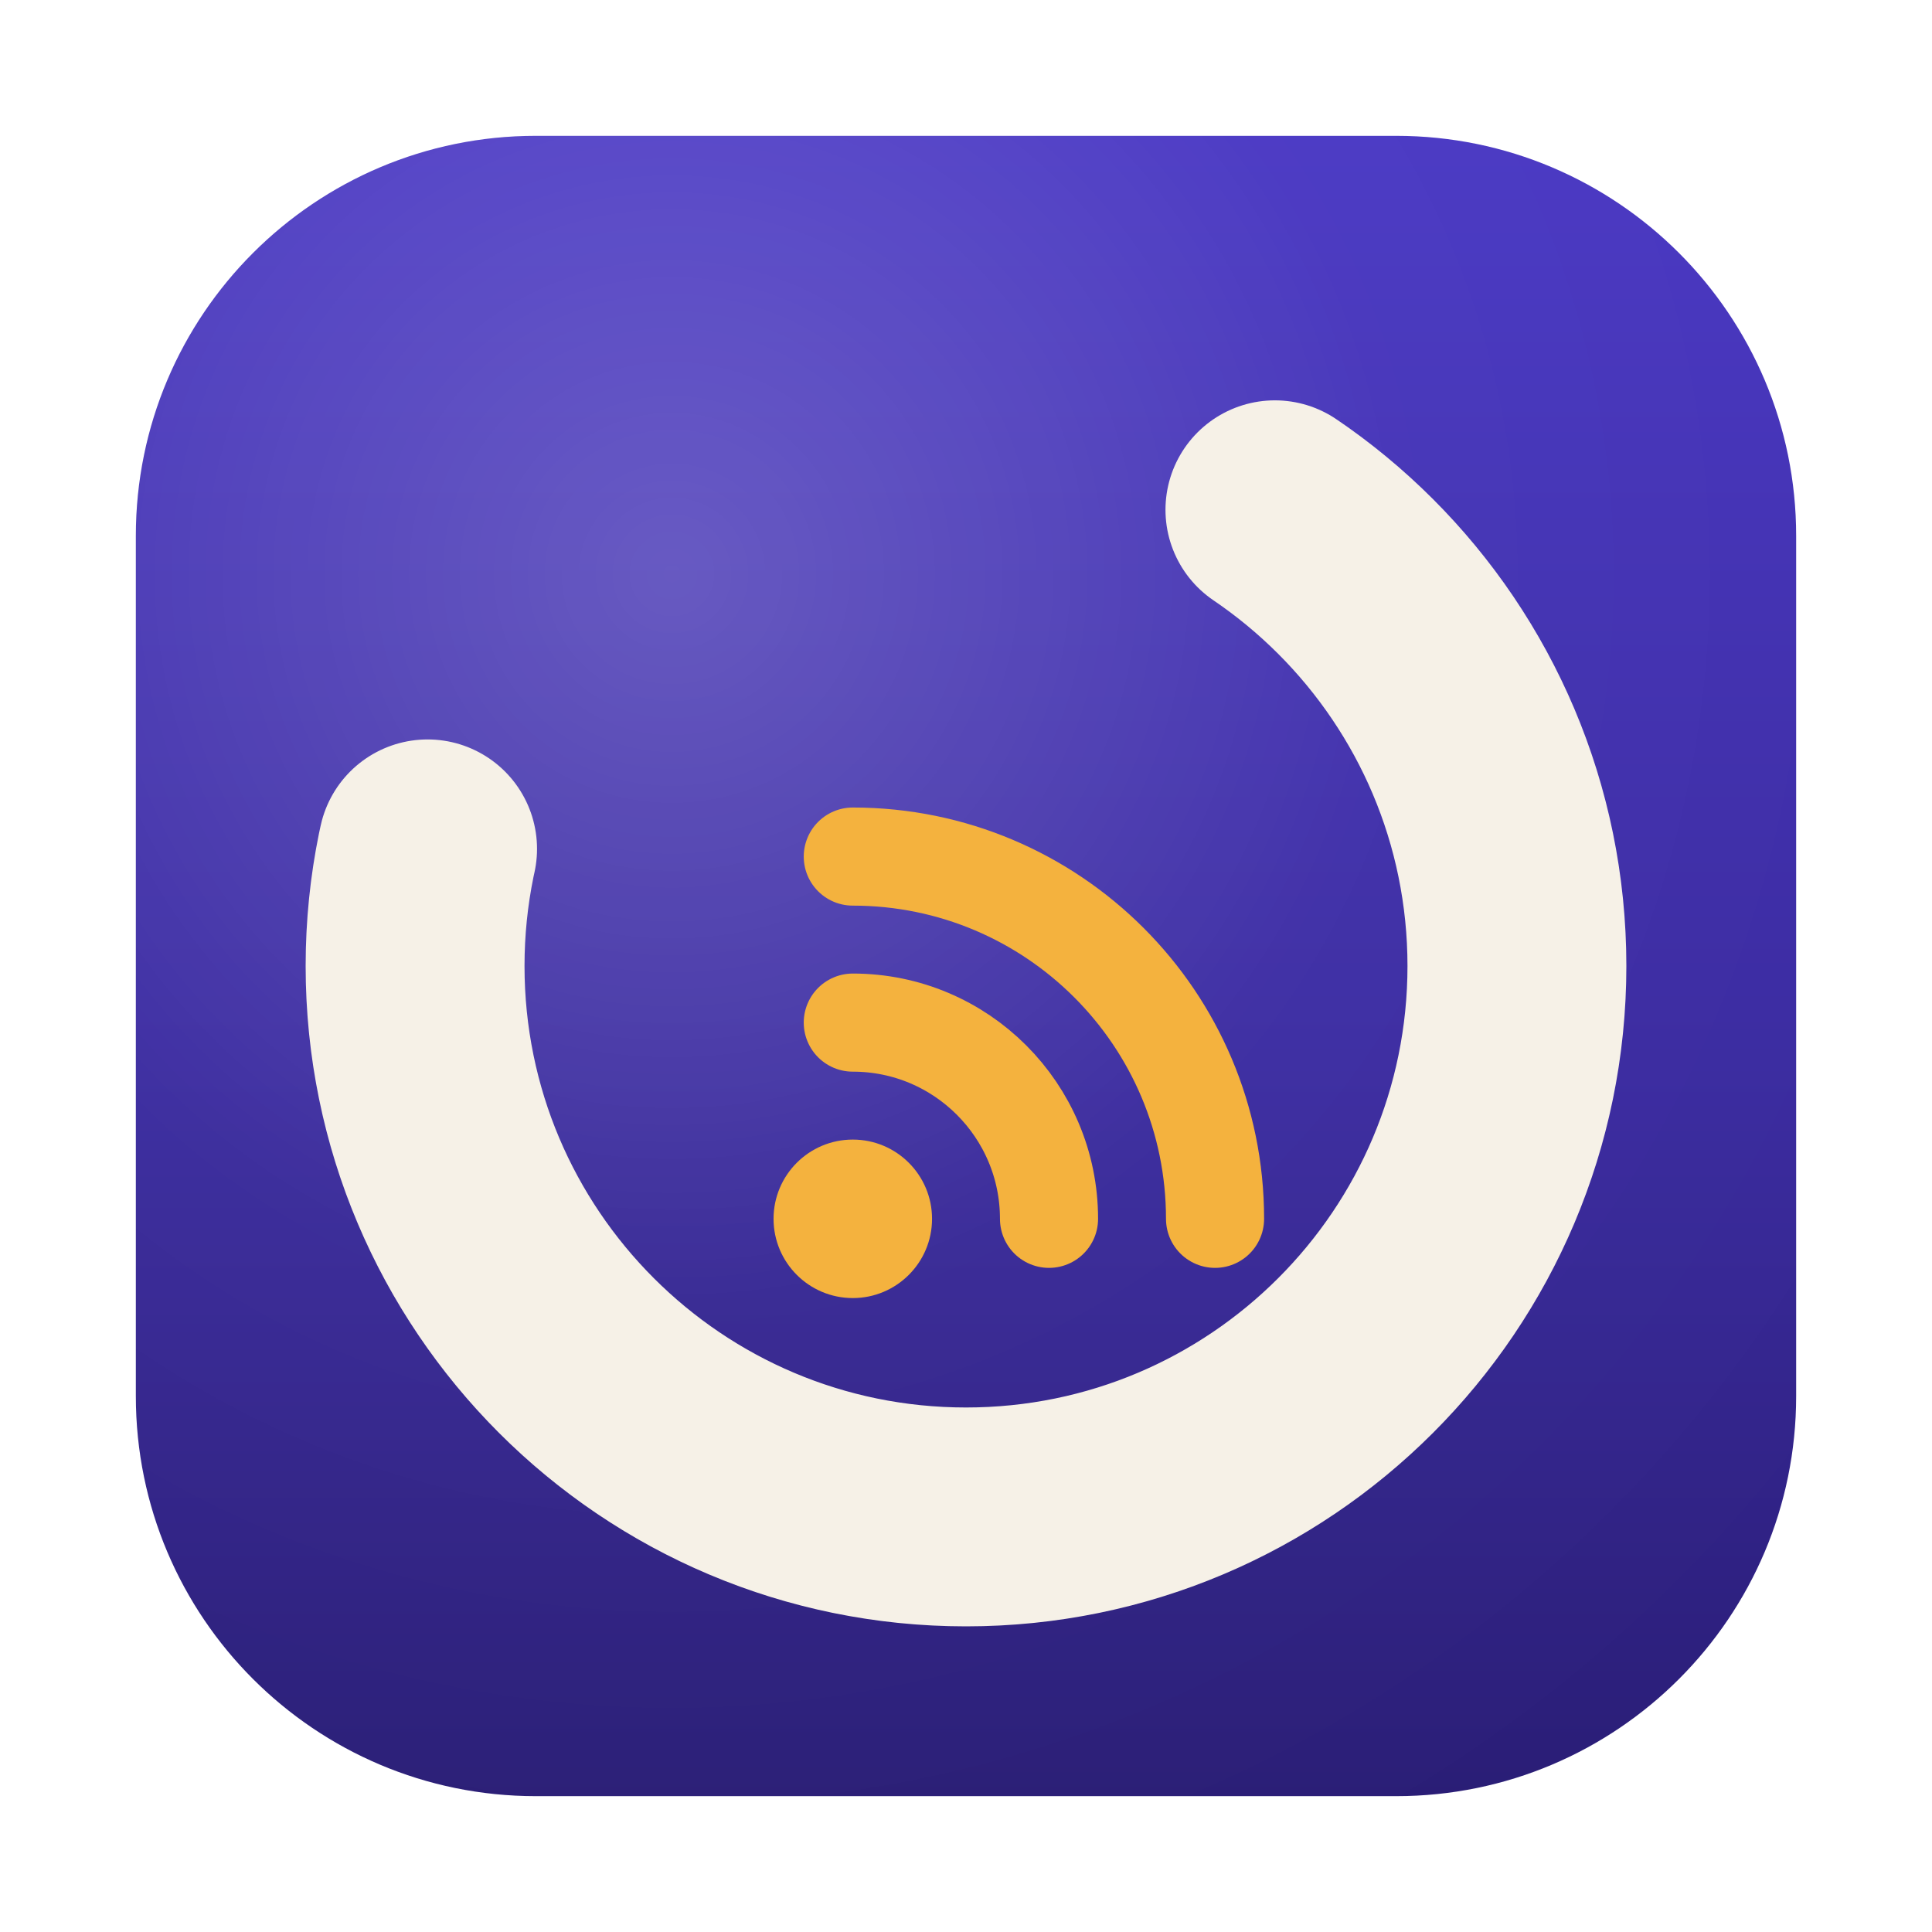
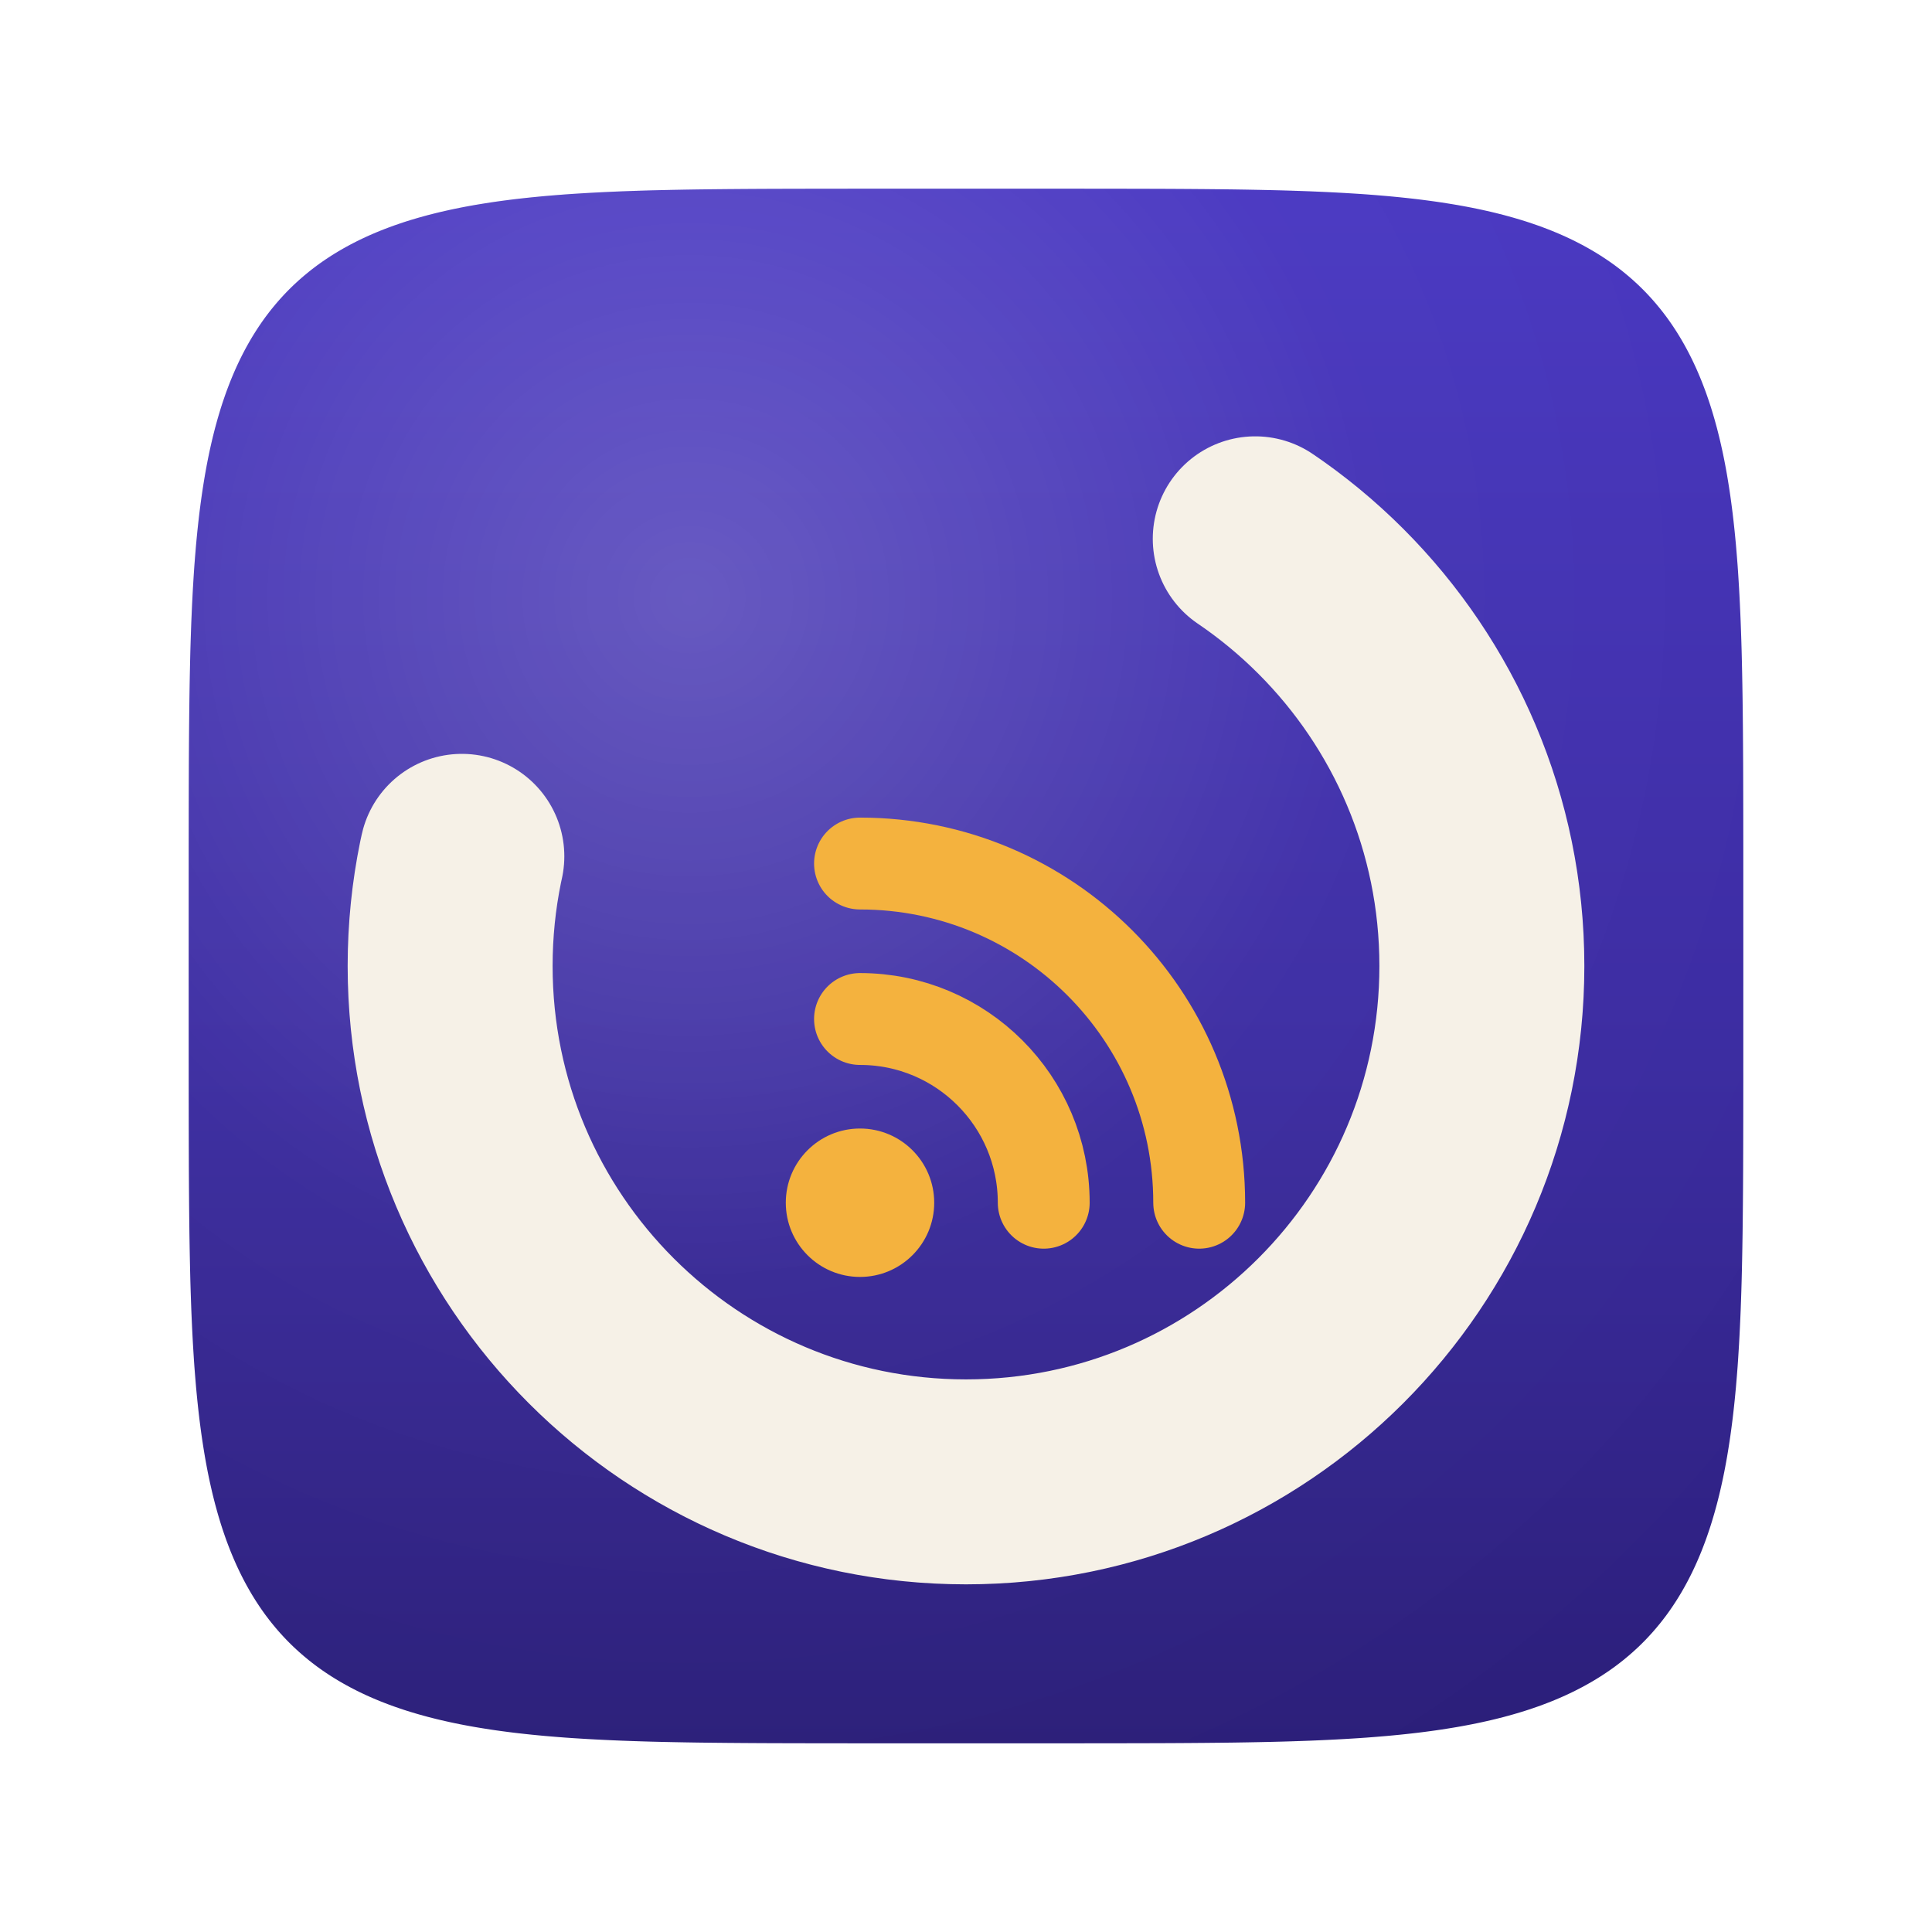
<svg xmlns="http://www.w3.org/2000/svg" width="1024" height="1024" viewBox="0 0 1024 1024" role="img" aria-label="Curio">
  <defs>
    <linearGradient id="tile" x1="0" y1="0" x2="0" y2="1024" gradientUnits="userSpaceOnUse">
      <stop offset="0" stop-color="#4A38C8" />
      <stop offset="0.55" stop-color="#3A2AA0" />
      <stop offset="1" stop-color="#271B6E" />
    </linearGradient>
    <radialGradient id="sheen" cx="0.32" cy="0.26" r="0.9">
      <stop offset="0" stop-color="#ffffff" stop-opacity="0.20" />
      <stop offset="0.5" stop-color="#ffffff" stop-opacity="0.03" />
      <stop offset="1" stop-color="#ffffff" stop-opacity="0" />
    </radialGradient>
  </defs>
-   <rect x="72" y="72" width="880" height="880" rx="212" ry="212" fill="url(#tile)" />
-   <rect x="72" y="72" width="880" height="880" rx="212" ry="212" fill="url(#sheen)" />
-   <circle cx="512" cy="512" r="292" fill="none" stroke="#F6F1E7" stroke-width="116" stroke-linecap="round" stroke-dasharray="1265 570" stroke-dashoffset="285" />
-   <g fill="none" stroke="#F4B23E" stroke-width="52" stroke-linecap="round">
-     <path d="M 556 646 A 104 104 0 0 0 452 542" />
-     <path d="M 644 646 A 192 192 0 0 0 452 454" />
+   <path d="M 924.0 512.0 L 923.99 573.83 L 923.97 593.59 L 923.94 607.95 L 923.9 619.65 L 923.84 629.7 L 923.77 638.6 L 923.69 646.64 L 923.6 654.01 L 923.49 660.85 L 923.37 667.24 L 923.24 673.26 L 923.1 678.95 L 922.94 684.36 L 922.77 689.52 L 922.59 694.46 L 922.39 699.21 L 922.18 703.77 L 921.96 708.17 L 921.73 712.42 L 921.48 716.53 L 921.23 720.52 L 920.96 724.39 L 920.67 728.15 L 920.37 731.81 L 920.07 735.37 L 919.74 738.85 L 919.41 742.23 L 919.06 745.54 L 918.7 748.78 L 918.33 751.94 L 917.94 755.03 L 917.54 758.06 L 917.13 761.02 L 916.7 763.93 L 916.26 766.77 L 915.81 769.57 L 915.35 772.31 L 914.87 775.0 L 914.38 777.64 L 913.88 780.24 L 913.36 782.79 L 912.83 785.29 L 912.28 787.76 L 911.73 790.18 L 911.16 792.56 L 910.57 794.91 L 909.98 797.22 L 909.36 799.49 L 908.74 801.73 L 908.1 803.93 L 907.45 806.1 L 906.79 808.23 L 906.11 810.34 L 905.41 812.41 L 904.71 814.45 L 903.99 816.47 L 903.25 818.45 L 902.5 820.41 L 901.74 822.34 L 900.96 824.24 L 900.17 826.11 L 899.37 827.96 L 898.55 829.78 L 897.71 831.58 L 896.87 833.35 L 896.0 835.1 L 895.12 836.83 L 894.23 838.53 L 893.32 840.21 L 892.4 841.86 L 891.46 843.5 L 890.51 845.11 L 889.54 846.7 L 888.56 848.27 L 887.56 849.81 L 886.55 851.34 L 885.52 852.85 L 884.48 854.33 L 883.42 855.8 L 882.34 857.24 L 881.25 858.67 L 880.14 860.08 L 879.01 861.46 L 877.87 862.83 L 876.71 864.18 L 875.54 865.52 L 874.34 866.83 L 873.14 868.13 L 871.91 869.41 L 870.67 870.67 L 869.41 871.91 L 868.13 873.14 L 866.83 874.34 L 865.52 875.54 L 864.18 876.71 L 862.83 877.87 L 861.46 879.01 L 860.08 880.14 L 858.67 881.25 L 857.24 882.34 L 855.8 883.42 L 854.33 884.48 L 852.85 885.52 L 851.34 886.55 L 849.81 887.56 L 848.27 888.56 L 846.7 889.54 L 845.11 890.51 L 843.5 891.46 L 841.86 892.4 L 840.21 893.32 L 838.53 894.23 L 836.83 895.12 L 835.1 896.0 L 833.35 896.87 L 831.58 897.71 L 829.78 898.55 L 827.96 899.37 L 826.11 900.17 L 824.24 900.96 L 822.34 901.74 L 820.41 902.5 L 818.45 903.25 L 816.47 903.99 L 814.45 904.71 L 812.41 905.41 L 810.34 906.11 L 808.23 906.79 L 806.1 907.45 L 803.93 908.1 L 801.73 908.74 L 799.49 909.36 L 797.22 909.98 L 794.91 910.57 L 792.56 911.16 L 790.18 911.73 L 787.76 912.28 L 785.29 912.83 L 782.79 913.36 L 780.24 913.88 L 777.64 914.38 L 775.0 914.87 L 772.31 915.35 L 769.57 915.81 L 766.77 916.26 L 763.93 916.7 L 761.02 917.13 L 758.06 917.54 L 755.03 917.94 L 751.94 918.33 L 748.78 918.7 L 745.54 919.06 L 742.23 919.41 L 738.85 919.74 L 735.37 920.07 L 731.81 920.37 L 728.15 920.67 L 724.39 920.96 L 720.52 921.23 L 716.53 921.48 L 712.42 921.73 L 708.17 921.96 L 703.77 922.18 L 699.21 922.39 L 694.46 922.59 L 689.52 922.77 L 684.36 922.94 L 678.95 923.1 L 673.26 923.24 L 667.24 923.37 L 660.85 923.49 L 654.01 923.6 L 646.64 923.69 L 638.6 923.77 L 629.7 923.84 L 619.65 923.9 L 607.95 923.94 L 593.59 923.97 L 573.83 923.99 L 512.0 924.0 L 450.17 923.99 L 430.41 923.97 L 416.05 923.94 L 404.35 923.9 L 394.3 923.84 L 385.4 923.77 L 377.36 923.69 L 369.99 923.6 L 363.15 923.49 L 356.76 923.37 L 350.74 923.24 L 345.05 923.1 L 339.64 922.94 L 334.48 922.77 L 329.54 922.59 L 324.79 922.39 L 320.23 922.18 L 315.83 921.96 L 311.58 921.73 L 307.47 921.48 L 303.48 921.23 L 299.61 920.96 L 295.85 920.67 L 292.19 920.37 L 288.63 920.07 L 285.15 919.74 L 281.77 919.41 L 278.46 919.06 L 275.22 918.7 L 272.06 918.33 L 268.97 917.94 L 265.94 917.54 L 262.98 917.13 L 260.07 916.7 L 257.23 916.26 L 254.43 915.81 L 251.69 915.35 L 249.0 914.87 L 246.36 914.38 L 243.76 913.88 L 241.21 913.36 L 238.71 912.83 L 236.24 912.28 L 233.82 911.73 L 231.44 911.16 L 229.09 910.57 L 226.78 909.98 L 224.51 909.36 L 222.27 908.74 L 220.07 908.1 L 217.9 907.45 L 215.77 906.79 L 213.66 906.11 L 211.59 905.41 L 209.55 904.71 L 207.53 903.99 L 205.55 903.25 L 203.59 902.5 L 201.66 901.74 L 199.76 900.96 L 197.89 900.17 L 196.04 899.37 L 194.22 898.55 L 192.42 897.71 L 190.65 896.87 L 188.9 896.0 L 187.17 895.12 L 185.47 894.23 L 183.79 893.32 L 182.14 892.4 L 180.5 891.46 L 178.89 890.51 L 177.3 889.54 L 175.73 888.56 L 174.19 887.56 L 172.66 886.55 L 171.15 885.52 L 169.67 884.48 L 168.2 883.42 L 166.76 882.34 L 165.33 881.25 L 163.92 880.14 L 162.54 879.01 L 161.17 877.87 L 159.82 876.71 L 158.48 875.54 L 157.17 874.34 L 155.87 873.14 L 154.59 871.91 L 153.33 870.67 L 152.09 869.41 L 150.86 868.13 L 149.66 866.83 L 148.46 865.52 L 147.29 864.18 L 146.13 862.83 L 144.99 861.46 L 143.86 860.08 L 142.75 858.67 L 141.66 857.24 L 140.58 855.8 L 139.52 854.33 L 138.48 852.85 L 137.45 851.34 L 136.44 849.81 L 135.44 848.27 L 134.46 846.7 L 133.49 845.11 L 132.54 843.5 L 131.6 841.86 L 130.68 840.21 L 129.77 838.53 L 128.88 836.83 L 128.0 835.1 L 127.13 833.35 L 126.29 831.58 L 125.45 829.78 L 124.63 827.96 L 123.83 826.11 L 123.04 824.24 L 122.26 822.34 L 121.5 820.41 L 120.75 818.45 L 120.01 816.47 L 119.29 814.45 L 118.59 812.41 L 117.89 810.34 L 117.21 808.23 L 116.55 806.1 L 115.9 803.93 L 115.26 801.73 L 114.64 799.49 L 114.02 797.22 L 113.43 794.91 L 112.84 792.56 L 112.27 790.18 L 111.72 787.76 L 111.17 785.29 L 110.64 782.79 L 110.12 780.24 L 109.62 777.64 L 109.13 775.0 L 108.65 772.31 L 108.19 769.57 L 107.74 766.77 L 107.3 763.93 L 106.87 761.02 L 106.46 758.06 L 106.06 755.03 L 105.67 751.94 L 105.3 748.78 L 104.94 745.54 L 104.59 742.23 L 104.26 738.85 L 103.93 735.37 L 103.63 731.81 L 103.33 728.15 L 103.04 724.39 L 102.77 720.52 L 102.52 716.53 L 102.27 712.42 L 102.04 708.17 L 101.82 703.77 L 101.61 699.21 L 101.41 694.46 L 101.23 689.52 L 101.06 684.36 L 100.9 678.95 L 100.76 673.26 L 100.63 667.24 L 100.51 660.85 L 100.4 654.01 L 100.31 646.64 L 100.23 638.6 L 100.16 629.7 L 100.1 619.65 L 100.06 607.95 L 100.03 593.59 L 100.01 573.83 L 100.0 512.0 L 100.01 450.17 L 100.03 430.41 L 100.06 416.05 L 100.1 404.35 L 100.16 394.3 L 100.23 385.4 L 100.31 377.36 L 100.4 369.99 L 100.51 363.15 L 100.63 356.76 L 100.76 350.74 L 100.9 345.05 L 101.06 339.64 L 101.23 334.48 L 101.41 329.54 L 101.61 324.79 L 101.82 320.23 L 102.04 315.83 L 102.27 311.58 L 102.52 307.47 L 102.77 303.48 L 103.04 299.61 L 103.33 295.85 L 103.63 292.19 L 103.93 288.63 L 104.26 285.15 L 104.59 281.77 L 104.94 278.46 L 105.3 275.22 L 105.67 272.06 L 106.06 268.97 L 106.46 265.94 L 106.87 262.98 L 107.3 260.07 L 107.74 257.23 L 108.19 254.43 L 108.65 251.69 L 109.13 249.0 L 109.62 246.36 L 110.12 243.76 L 110.64 241.21 L 111.17 238.71 L 111.72 236.24 L 112.27 233.82 L 112.84 231.44 L 113.43 229.09 L 114.02 226.78 L 114.64 224.51 L 115.26 222.27 L 115.9 220.07 L 116.55 217.9 L 117.21 215.77 L 117.89 213.66 L 118.59 211.59 L 119.29 209.55 L 120.01 207.53 L 120.75 205.55 L 121.5 203.59 L 122.26 201.66 L 123.04 199.76 L 123.83 197.89 L 124.63 196.04 L 125.45 194.22 L 126.29 192.42 L 127.13 190.65 L 128.0 188.9 L 128.88 187.17 L 129.77 185.47 L 130.68 183.79 L 131.6 182.14 L 132.54 180.5 L 133.49 178.89 L 134.46 177.3 L 135.44 175.73 L 136.44 174.19 L 137.45 172.66 L 138.48 171.15 L 139.52 169.67 L 140.58 168.2 L 141.66 166.76 L 142.75 165.33 L 143.86 163.92 L 144.99 162.54 L 146.13 161.17 L 147.29 159.82 L 148.46 158.48 L 149.66 157.17 L 150.86 155.87 L 152.09 154.59 L 153.33 153.33 L 154.59 152.09 L 155.87 150.86 L 157.17 149.66 L 158.48 148.46 L 159.82 147.29 L 161.17 146.13 L 162.54 144.99 L 163.92 143.86 L 165.33 142.75 L 166.76 141.66 L 168.2 140.58 L 169.67 139.52 L 171.15 138.48 L 172.66 137.45 L 174.19 136.44 L 175.73 135.44 L 177.3 134.46 L 178.89 133.49 L 180.5 132.54 L 182.14 131.6 L 183.79 130.68 L 185.47 129.77 L 187.17 128.88 L 188.9 128.0 L 190.65 127.13 L 192.42 126.29 L 194.22 125.45 L 196.04 124.63 L 197.89 123.83 L 199.76 123.04 L 201.66 122.26 L 203.59 121.5 L 205.55 120.75 L 207.53 120.01 L 209.55 119.29 L 211.59 118.59 L 213.66 117.89 L 215.77 117.21 L 217.9 116.55 L 220.07 115.9 L 222.27 115.26 L 224.51 114.64 L 226.78 114.02 L 229.09 113.43 L 231.44 112.84 L 233.82 112.27 L 236.24 111.72 L 238.71 111.17 L 241.21 110.64 L 243.76 110.12 L 246.36 109.62 L 249.0 109.13 L 251.69 108.65 L 254.43 108.19 L 257.23 107.74 L 260.07 107.3 L 262.98 106.87 L 265.94 106.46 L 268.97 106.06 L 272.06 105.67 L 275.22 105.3 L 278.46 104.94 L 281.77 104.59 L 285.15 104.26 L 288.63 103.93 L 292.19 103.63 L 295.85 103.33 L 299.61 103.04 L 303.48 102.77 L 307.47 102.52 L 311.58 102.27 L 315.83 102.04 L 320.23 101.82 L 324.79 101.61 L 329.54 101.41 L 334.48 101.23 L 339.64 101.06 L 345.05 100.9 L 350.74 100.76 L 356.76 100.63 L 363.15 100.51 L 369.99 100.4 L 377.36 100.31 L 385.4 100.23 L 394.3 100.16 L 404.35 100.1 L 416.05 100.06 L 430.41 100.03 L 450.17 100.01 L 512.0 100.0 L 573.83 100.01 L 593.59 100.03 L 607.95 100.06 L 619.65 100.1 L 629.7 100.16 L 638.6 100.23 L 646.64 100.31 L 654.01 100.4 L 660.85 100.51 L 667.24 100.63 L 673.26 100.76 L 678.95 100.9 L 684.36 101.06 L 689.52 101.23 L 694.46 101.41 L 699.21 101.61 L 703.77 101.82 L 708.17 102.04 L 712.42 102.27 L 716.53 102.52 L 720.52 102.77 L 724.39 103.04 L 728.15 103.33 L 731.81 103.63 L 735.37 103.93 L 738.85 104.26 L 742.23 104.59 L 745.54 104.94 L 748.78 105.3 L 751.94 105.67 L 755.03 106.06 L 758.06 106.46 L 761.02 106.87 L 763.93 107.3 L 766.77 107.74 L 769.57 108.19 L 772.31 108.65 L 775.0 109.13 L 777.64 109.62 L 780.24 110.12 L 782.79 110.64 L 785.29 111.17 L 787.76 111.72 L 790.18 112.27 L 792.56 112.84 L 794.91 113.43 L 797.22 114.02 L 799.49 114.64 L 801.73 115.26 L 803.93 115.9 L 806.1 116.55 L 808.23 117.21 L 810.34 117.89 L 812.41 118.59 L 814.45 119.29 L 816.47 120.01 L 818.45 120.75 L 820.41 121.5 L 822.34 122.26 L 824.24 123.04 L 826.11 123.83 L 827.96 124.63 L 829.78 125.45 L 831.58 126.29 L 833.35 127.13 L 835.1 128.0 L 836.83 128.88 L 838.53 129.77 L 840.21 130.68 L 841.86 131.6 L 843.5 132.54 L 845.11 133.49 L 846.7 134.46 L 848.27 135.44 L 849.81 136.44 L 851.34 137.45 L 852.85 138.48 L 854.33 139.52 L 855.8 140.58 L 857.24 141.66 L 858.67 142.75 L 860.08 143.86 L 861.46 144.99 L 862.83 146.13 L 864.18 147.29 L 865.52 148.46 L 866.83 149.66 L 868.13 150.86 L 869.41 152.09 L 870.67 153.33 L 871.91 154.59 L 873.14 155.87 L 874.34 157.17 L 875.54 158.48 L 876.71 159.82 L 877.87 161.17 L 879.01 162.54 L 880.14 163.92 L 881.25 165.33 L 882.34 166.76 L 883.42 168.2 L 884.48 169.67 L 885.52 171.15 L 886.55 172.66 L 887.56 174.19 L 888.56 175.73 L 889.54 177.3 L 890.51 178.89 L 891.46 180.5 L 892.4 182.14 L 893.32 183.79 L 894.23 185.47 L 895.12 187.17 L 896.0 188.9 L 896.87 190.65 L 897.71 192.42 L 898.55 194.22 L 899.37 196.04 L 900.17 197.89 L 900.96 199.76 L 901.74 201.66 L 902.5 203.59 L 903.25 205.55 L 903.99 207.53 L 904.71 209.55 L 905.41 211.59 L 906.11 213.66 L 906.79 215.77 L 907.45 217.9 L 908.1 220.07 L 908.74 222.27 L 909.36 224.51 L 909.98 226.78 L 910.57 229.09 L 911.16 231.44 L 911.73 233.82 L 912.28 236.24 L 912.83 238.71 L 913.36 241.21 L 913.88 243.76 L 914.38 246.36 L 914.87 249.0 L 915.35 251.69 L 915.81 254.43 L 916.26 257.23 L 916.7 260.07 L 917.13 262.98 L 917.54 265.94 L 917.94 268.97 L 918.33 272.06 L 918.7 275.22 L 919.06 278.46 L 919.41 281.77 L 919.74 285.15 L 920.07 288.63 L 920.37 292.19 L 920.67 295.85 L 920.96 299.61 L 921.23 303.48 L 921.48 307.47 L 921.73 311.58 L 921.96 315.83 L 922.18 320.23 L 922.39 324.79 L 922.59 329.54 L 922.77 334.48 L 922.94 339.64 L 923.1 345.05 L 923.24 350.74 L 923.37 356.76 L 923.49 363.15 L 923.6 369.99 L 923.69 377.36 L 923.77 385.4 L 923.84 394.3 L 923.9 404.35 L 923.94 416.05 L 923.97 430.41 L 923.99 450.17 Z" fill="url(#tile)" />
+   <path d="M 924.0 512.0 L 923.99 573.83 L 923.97 593.59 L 923.94 607.95 L 923.9 619.65 L 923.84 629.7 L 923.77 638.6 L 923.69 646.64 L 923.6 654.01 L 923.49 660.85 L 923.37 667.24 L 923.24 673.26 L 923.1 678.95 L 922.94 684.36 L 922.77 689.52 L 922.59 694.46 L 922.39 699.21 L 922.18 703.77 L 921.96 708.17 L 921.73 712.42 L 921.48 716.53 L 921.23 720.52 L 920.96 724.39 L 920.67 728.15 L 920.37 731.81 L 920.07 735.37 L 919.74 738.85 L 919.41 742.23 L 919.06 745.54 L 918.7 748.78 L 918.33 751.94 L 917.94 755.03 L 917.54 758.06 L 917.13 761.02 L 916.7 763.93 L 916.26 766.77 L 915.81 769.57 L 915.35 772.31 L 914.87 775.0 L 914.38 777.64 L 913.88 780.24 L 913.36 782.79 L 912.83 785.29 L 912.28 787.76 L 911.73 790.18 L 911.16 792.56 L 910.57 794.91 L 909.98 797.22 L 909.36 799.49 L 908.74 801.73 L 908.1 803.93 L 907.45 806.1 L 906.79 808.23 L 906.11 810.34 L 905.41 812.41 L 904.71 814.45 L 903.99 816.47 L 903.25 818.45 L 902.5 820.41 L 901.74 822.34 L 900.96 824.24 L 900.17 826.11 L 899.37 827.96 L 898.55 829.78 L 897.71 831.58 L 896.87 833.35 L 896.0 835.1 L 895.12 836.83 L 894.23 838.53 L 893.32 840.21 L 892.4 841.86 L 891.46 843.5 L 890.51 845.11 L 889.54 846.7 L 888.56 848.27 L 887.56 849.81 L 886.55 851.34 L 885.52 852.85 L 884.48 854.33 L 883.42 855.8 L 882.34 857.24 L 881.25 858.67 L 880.14 860.08 L 879.01 861.46 L 877.87 862.83 L 876.71 864.18 L 875.54 865.52 L 874.34 866.83 L 873.14 868.13 L 871.91 869.41 L 870.67 870.67 L 869.41 871.91 L 868.13 873.14 L 866.83 874.34 L 865.52 875.54 L 864.18 876.71 L 862.83 877.87 L 861.46 879.01 L 860.08 880.14 L 858.67 881.25 L 857.24 882.34 L 855.8 883.42 L 854.33 884.48 L 852.85 885.52 L 851.34 886.55 L 849.81 887.56 L 848.27 888.56 L 846.7 889.54 L 845.11 890.51 L 843.5 891.46 L 841.86 892.4 L 840.21 893.32 L 838.53 894.23 L 836.83 895.12 L 835.1 896.0 L 833.35 896.87 L 831.58 897.71 L 829.78 898.55 L 827.96 899.37 L 826.11 900.17 L 824.24 900.96 L 822.34 901.74 L 820.41 902.5 L 818.45 903.25 L 816.47 903.99 L 814.45 904.71 L 812.41 905.41 L 810.34 906.11 L 808.23 906.79 L 806.1 907.45 L 803.93 908.1 L 801.73 908.74 L 799.49 909.36 L 797.22 909.98 L 794.91 910.57 L 792.56 911.16 L 790.18 911.73 L 787.76 912.28 L 785.29 912.83 L 782.79 913.36 L 780.24 913.88 L 777.64 914.38 L 775.0 914.87 L 772.31 915.35 L 769.57 915.81 L 766.77 916.26 L 763.93 916.7 L 761.02 917.13 L 758.06 917.54 L 755.03 917.94 L 751.94 918.33 L 748.78 918.7 L 745.54 919.06 L 742.23 919.41 L 738.85 919.74 L 735.37 920.07 L 731.81 920.37 L 728.15 920.67 L 724.39 920.96 L 720.52 921.23 L 716.53 921.48 L 712.42 921.73 L 708.17 921.96 L 703.77 922.18 L 699.21 922.39 L 694.46 922.59 L 689.52 922.77 L 684.36 922.94 L 678.95 923.1 L 673.26 923.24 L 667.24 923.37 L 660.85 923.49 L 654.01 923.6 L 646.64 923.69 L 638.6 923.77 L 629.7 923.84 L 619.65 923.9 L 607.95 923.94 L 593.59 923.97 L 573.83 923.99 L 512.0 924.0 L 450.17 923.99 L 430.41 923.97 L 416.05 923.94 L 404.35 923.9 L 394.3 923.84 L 385.4 923.77 L 377.36 923.69 L 369.99 923.6 L 363.15 923.49 L 356.76 923.37 L 350.74 923.24 L 345.05 923.1 L 339.64 922.94 L 334.48 922.77 L 329.54 922.59 L 324.79 922.39 L 320.23 922.18 L 315.83 921.96 L 311.58 921.73 L 307.47 921.48 L 303.48 921.23 L 299.61 920.96 L 295.85 920.67 L 292.19 920.37 L 288.63 920.07 L 285.15 919.74 L 281.77 919.41 L 278.46 919.06 L 275.22 918.7 L 272.06 918.33 L 268.97 917.94 L 265.94 917.54 L 262.98 917.13 L 260.07 916.7 L 257.23 916.26 L 254.43 915.81 L 251.69 915.35 L 249.0 914.87 L 246.36 914.38 L 243.76 913.88 L 241.21 913.36 L 238.71 912.83 L 236.24 912.28 L 233.82 911.73 L 231.44 911.16 L 229.09 910.57 L 226.78 909.98 L 224.51 909.36 L 222.27 908.74 L 220.07 908.1 L 217.9 907.45 L 215.77 906.79 L 213.66 906.11 L 211.59 905.41 L 209.55 904.71 L 207.53 903.99 L 205.55 903.25 L 203.59 902.5 L 201.66 901.74 L 199.76 900.96 L 197.89 900.17 L 196.04 899.37 L 194.22 898.55 L 192.42 897.71 L 190.65 896.87 L 188.9 896.0 L 187.17 895.12 L 185.47 894.23 L 183.79 893.32 L 182.14 892.4 L 180.5 891.46 L 178.89 890.51 L 177.3 889.54 L 175.73 888.56 L 174.19 887.56 L 172.66 886.55 L 171.15 885.52 L 169.67 884.48 L 168.2 883.42 L 166.76 882.34 L 165.33 881.25 L 163.92 880.14 L 162.54 879.01 L 161.17 877.87 L 159.82 876.71 L 158.48 875.54 L 157.17 874.34 L 155.87 873.14 L 154.59 871.91 L 153.33 870.67 L 152.09 869.41 L 150.86 868.13 L 149.66 866.83 L 148.46 865.52 L 147.29 864.18 L 146.13 862.83 L 144.99 861.46 L 143.86 860.08 L 142.75 858.67 L 141.66 857.24 L 140.58 855.8 L 139.52 854.33 L 138.48 852.85 L 137.45 851.34 L 136.44 849.81 L 135.44 848.27 L 134.46 846.7 L 133.49 845.11 L 132.54 843.5 L 131.6 841.86 L 130.68 840.21 L 129.77 838.53 L 128.88 836.83 L 128.0 835.1 L 127.13 833.35 L 126.29 831.58 L 125.45 829.78 L 124.63 827.96 L 123.83 826.11 L 123.04 824.24 L 122.26 822.34 L 121.5 820.41 L 120.75 818.45 L 120.01 816.47 L 119.29 814.45 L 118.59 812.41 L 117.89 810.34 L 117.21 808.23 L 116.55 806.1 L 115.9 803.93 L 115.26 801.73 L 114.64 799.49 L 114.02 797.22 L 113.43 794.91 L 112.84 792.56 L 112.27 790.18 L 111.72 787.76 L 111.17 785.29 L 110.64 782.79 L 110.12 780.24 L 109.62 777.64 L 109.13 775.0 L 108.65 772.31 L 108.19 769.57 L 107.74 766.77 L 107.3 763.93 L 106.87 761.02 L 106.46 758.06 L 106.06 755.03 L 105.67 751.94 L 105.3 748.78 L 104.94 745.54 L 104.59 742.23 L 104.26 738.85 L 103.93 735.37 L 103.63 731.81 L 103.33 728.15 L 103.04 724.39 L 102.77 720.52 L 102.52 716.53 L 102.27 712.42 L 102.04 708.17 L 101.82 703.77 L 101.61 699.21 L 101.41 694.46 L 101.23 689.52 L 101.06 684.36 L 100.9 678.95 L 100.76 673.26 L 100.63 667.24 L 100.51 660.85 L 100.4 654.01 L 100.31 646.64 L 100.23 638.6 L 100.16 629.7 L 100.1 619.65 L 100.06 607.95 L 100.03 593.59 L 100.01 573.83 L 100.0 512.0 L 100.01 450.17 L 100.03 430.41 L 100.06 416.05 L 100.1 404.35 L 100.16 394.3 L 100.23 385.4 L 100.31 377.36 L 100.4 369.99 L 100.51 363.15 L 100.63 356.76 L 100.76 350.74 L 100.9 345.05 L 101.06 339.64 L 101.23 334.48 L 101.41 329.54 L 101.61 324.79 L 101.82 320.23 L 102.04 315.83 L 102.27 311.58 L 102.52 307.47 L 102.77 303.48 L 103.04 299.61 L 103.33 295.85 L 103.63 292.19 L 103.93 288.63 L 104.26 285.15 L 104.59 281.77 L 104.94 278.46 L 105.3 275.22 L 105.67 272.06 L 106.06 268.97 L 106.46 265.94 L 106.87 262.98 L 107.3 260.07 L 107.74 257.23 L 108.19 254.43 L 108.65 251.69 L 109.13 249.0 L 109.62 246.36 L 110.12 243.76 L 110.64 241.21 L 111.17 238.71 L 111.72 236.24 L 112.27 233.82 L 112.84 231.44 L 113.43 229.09 L 114.02 226.78 L 114.64 224.51 L 115.26 222.27 L 115.9 220.07 L 116.55 217.9 L 117.21 215.77 L 117.89 213.66 L 118.59 211.59 L 119.29 209.55 L 120.01 207.53 L 120.75 205.55 L 121.5 203.59 L 122.26 201.66 L 123.04 199.76 L 123.83 197.89 L 124.63 196.04 L 125.45 194.22 L 126.29 192.42 L 127.13 190.65 L 128.0 188.9 L 128.88 187.17 L 129.77 185.47 L 130.68 183.79 L 131.6 182.14 L 132.54 180.5 L 133.49 178.89 L 134.46 177.3 L 135.44 175.73 L 136.44 174.19 L 137.45 172.66 L 138.48 171.15 L 139.52 169.67 L 140.58 168.2 L 141.66 166.76 L 142.75 165.33 L 143.86 163.92 L 144.99 162.54 L 146.13 161.17 L 147.29 159.82 L 148.46 158.48 L 149.66 157.17 L 150.86 155.87 L 152.09 154.59 L 153.33 153.33 L 154.59 152.09 L 155.87 150.86 L 157.17 149.66 L 158.48 148.46 L 159.82 147.29 L 161.17 146.13 L 162.54 144.99 L 163.92 143.86 L 165.33 142.75 L 166.76 141.66 L 168.2 140.58 L 169.67 139.52 L 171.15 138.48 L 172.66 137.45 L 174.19 136.44 L 175.73 135.44 L 177.3 134.46 L 178.89 133.49 L 180.5 132.54 L 182.14 131.6 L 183.79 130.68 L 185.47 129.77 L 187.17 128.88 L 188.9 128.0 L 190.65 127.13 L 192.42 126.29 L 194.22 125.45 L 196.04 124.63 L 197.89 123.83 L 199.76 123.04 L 201.66 122.26 L 203.59 121.5 L 205.55 120.75 L 207.53 120.01 L 209.55 119.29 L 211.59 118.59 L 213.66 117.89 L 215.77 117.21 L 217.9 116.55 L 220.07 115.9 L 222.27 115.26 L 224.51 114.64 L 226.78 114.02 L 229.09 113.43 L 231.44 112.84 L 233.82 112.27 L 236.24 111.72 L 238.71 111.17 L 241.21 110.64 L 243.76 110.12 L 246.36 109.62 L 249.0 109.13 L 251.69 108.65 L 254.43 108.19 L 257.23 107.74 L 260.07 107.3 L 262.98 106.87 L 265.94 106.46 L 268.97 106.06 L 272.06 105.67 L 275.22 105.3 L 278.46 104.94 L 281.77 104.59 L 285.15 104.26 L 288.63 103.93 L 292.19 103.63 L 295.85 103.33 L 299.61 103.04 L 303.48 102.77 L 307.47 102.52 L 311.58 102.27 L 315.83 102.04 L 320.23 101.82 L 324.79 101.61 L 329.54 101.41 L 334.48 101.23 L 339.64 101.06 L 345.05 100.9 L 350.74 100.76 L 356.76 100.63 L 363.15 100.51 L 369.99 100.4 L 377.36 100.31 L 385.4 100.23 L 394.3 100.16 L 404.35 100.1 L 416.05 100.06 L 430.41 100.03 L 450.17 100.01 L 512.0 100.0 L 573.83 100.01 L 593.59 100.03 L 607.95 100.06 L 619.65 100.1 L 629.7 100.16 L 638.6 100.23 L 646.64 100.31 L 654.01 100.4 L 660.85 100.51 L 667.24 100.63 L 673.26 100.76 L 678.95 100.9 L 684.36 101.06 L 689.52 101.23 L 694.46 101.41 L 699.21 101.61 L 703.77 101.82 L 708.17 102.04 L 712.42 102.27 L 716.53 102.52 L 720.52 102.77 L 724.39 103.04 L 728.15 103.33 L 731.81 103.63 L 735.37 103.93 L 738.85 104.26 L 742.23 104.59 L 745.54 104.94 L 748.78 105.3 L 751.94 105.67 L 755.03 106.06 L 758.06 106.46 L 761.02 106.87 L 763.93 107.3 L 766.77 107.74 L 769.57 108.19 L 772.31 108.65 L 775.0 109.13 L 777.64 109.62 L 780.24 110.12 L 782.79 110.64 L 785.29 111.17 L 787.76 111.72 L 790.18 112.27 L 792.56 112.84 L 794.91 113.43 L 797.22 114.02 L 799.49 114.64 L 801.73 115.26 L 803.93 115.9 L 806.1 116.55 L 808.23 117.21 L 810.34 117.89 L 812.41 118.59 L 814.45 119.29 L 816.47 120.01 L 818.45 120.75 L 820.41 121.5 L 822.34 122.26 L 824.24 123.04 L 826.11 123.83 L 827.96 124.63 L 829.78 125.45 L 831.58 126.29 L 833.35 127.13 L 835.1 128.0 L 836.83 128.88 L 838.53 129.77 L 840.21 130.68 L 841.86 131.6 L 843.5 132.54 L 845.11 133.49 L 846.7 134.46 L 848.27 135.44 L 849.81 136.44 L 851.34 137.45 L 852.85 138.48 L 854.33 139.52 L 855.8 140.58 L 857.24 141.66 L 858.67 142.75 L 860.08 143.86 L 861.46 144.99 L 862.83 146.13 L 864.18 147.29 L 865.52 148.46 L 866.83 149.66 L 868.13 150.86 L 869.41 152.09 L 870.67 153.33 L 871.91 154.59 L 873.14 155.87 L 874.34 157.17 L 875.54 158.48 L 876.71 159.82 L 877.87 161.17 L 879.01 162.54 L 880.14 163.92 L 881.25 165.33 L 882.34 166.76 L 883.42 168.2 L 884.48 169.67 L 885.52 171.15 L 886.55 172.66 L 887.56 174.19 L 888.56 175.73 L 889.54 177.3 L 890.51 178.89 L 891.46 180.5 L 892.4 182.14 L 893.32 183.79 L 894.23 185.47 L 895.12 187.17 L 896.0 188.9 L 896.87 190.65 L 897.71 192.42 L 898.55 194.22 L 899.37 196.04 L 900.17 197.89 L 900.96 199.76 L 901.74 201.66 L 902.5 203.59 L 903.25 205.55 L 903.99 207.53 L 904.71 209.55 L 905.41 211.59 L 906.11 213.66 L 906.79 215.77 L 907.45 217.9 L 908.1 220.07 L 908.74 222.27 L 909.36 224.51 L 909.98 226.78 L 910.57 229.09 L 911.16 231.44 L 911.73 233.82 L 912.28 236.24 L 912.83 238.71 L 913.36 241.21 L 913.88 243.76 L 914.38 246.36 L 914.87 249.0 L 915.35 251.69 L 915.81 254.43 L 916.26 257.23 L 916.7 260.07 L 917.13 262.98 L 917.54 265.94 L 917.94 268.97 L 918.33 272.06 L 918.7 275.22 L 919.06 278.46 L 919.41 281.77 L 919.74 285.15 L 920.07 288.63 L 920.37 292.19 L 920.67 295.85 L 920.96 299.61 L 921.23 303.48 L 921.48 307.47 L 921.73 311.58 L 921.96 315.83 L 922.18 320.23 L 922.39 324.79 L 922.59 329.54 L 922.77 334.48 L 922.94 339.64 L 923.1 345.05 L 923.24 350.74 L 923.37 356.76 L 923.49 363.15 L 923.6 369.99 L 923.69 377.36 L 923.77 385.4 L 923.84 394.3 L 923.9 404.35 L 923.94 416.05 L 923.97 430.41 L 923.99 450.17 Z" fill="url(#sheen)" />
+   <circle cx="512" cy="512" r="273.42" fill="none" stroke="#F6F1E7" stroke-width="108.62" stroke-linecap="round" stroke-dasharray="1184.5 533.73" stroke-dashoffset="266.86" />
+   <g fill="none" stroke="#F4B23E" stroke-width="48.69" stroke-linecap="round">
+     <path d="M 553.2 637.47 A 97.38 97.38 0 0 0 455.82 540.09" />
+     <path d="M 635.6 637.47 A 179.78 179.78 0 0 0 455.82 457.69" />
  </g>
-   <circle cx="452" cy="646" r="42" fill="#F4B23E" />
+   <circle cx="455.82" cy="637.47" r="39.33" fill="#F4B23E" />
</svg>
